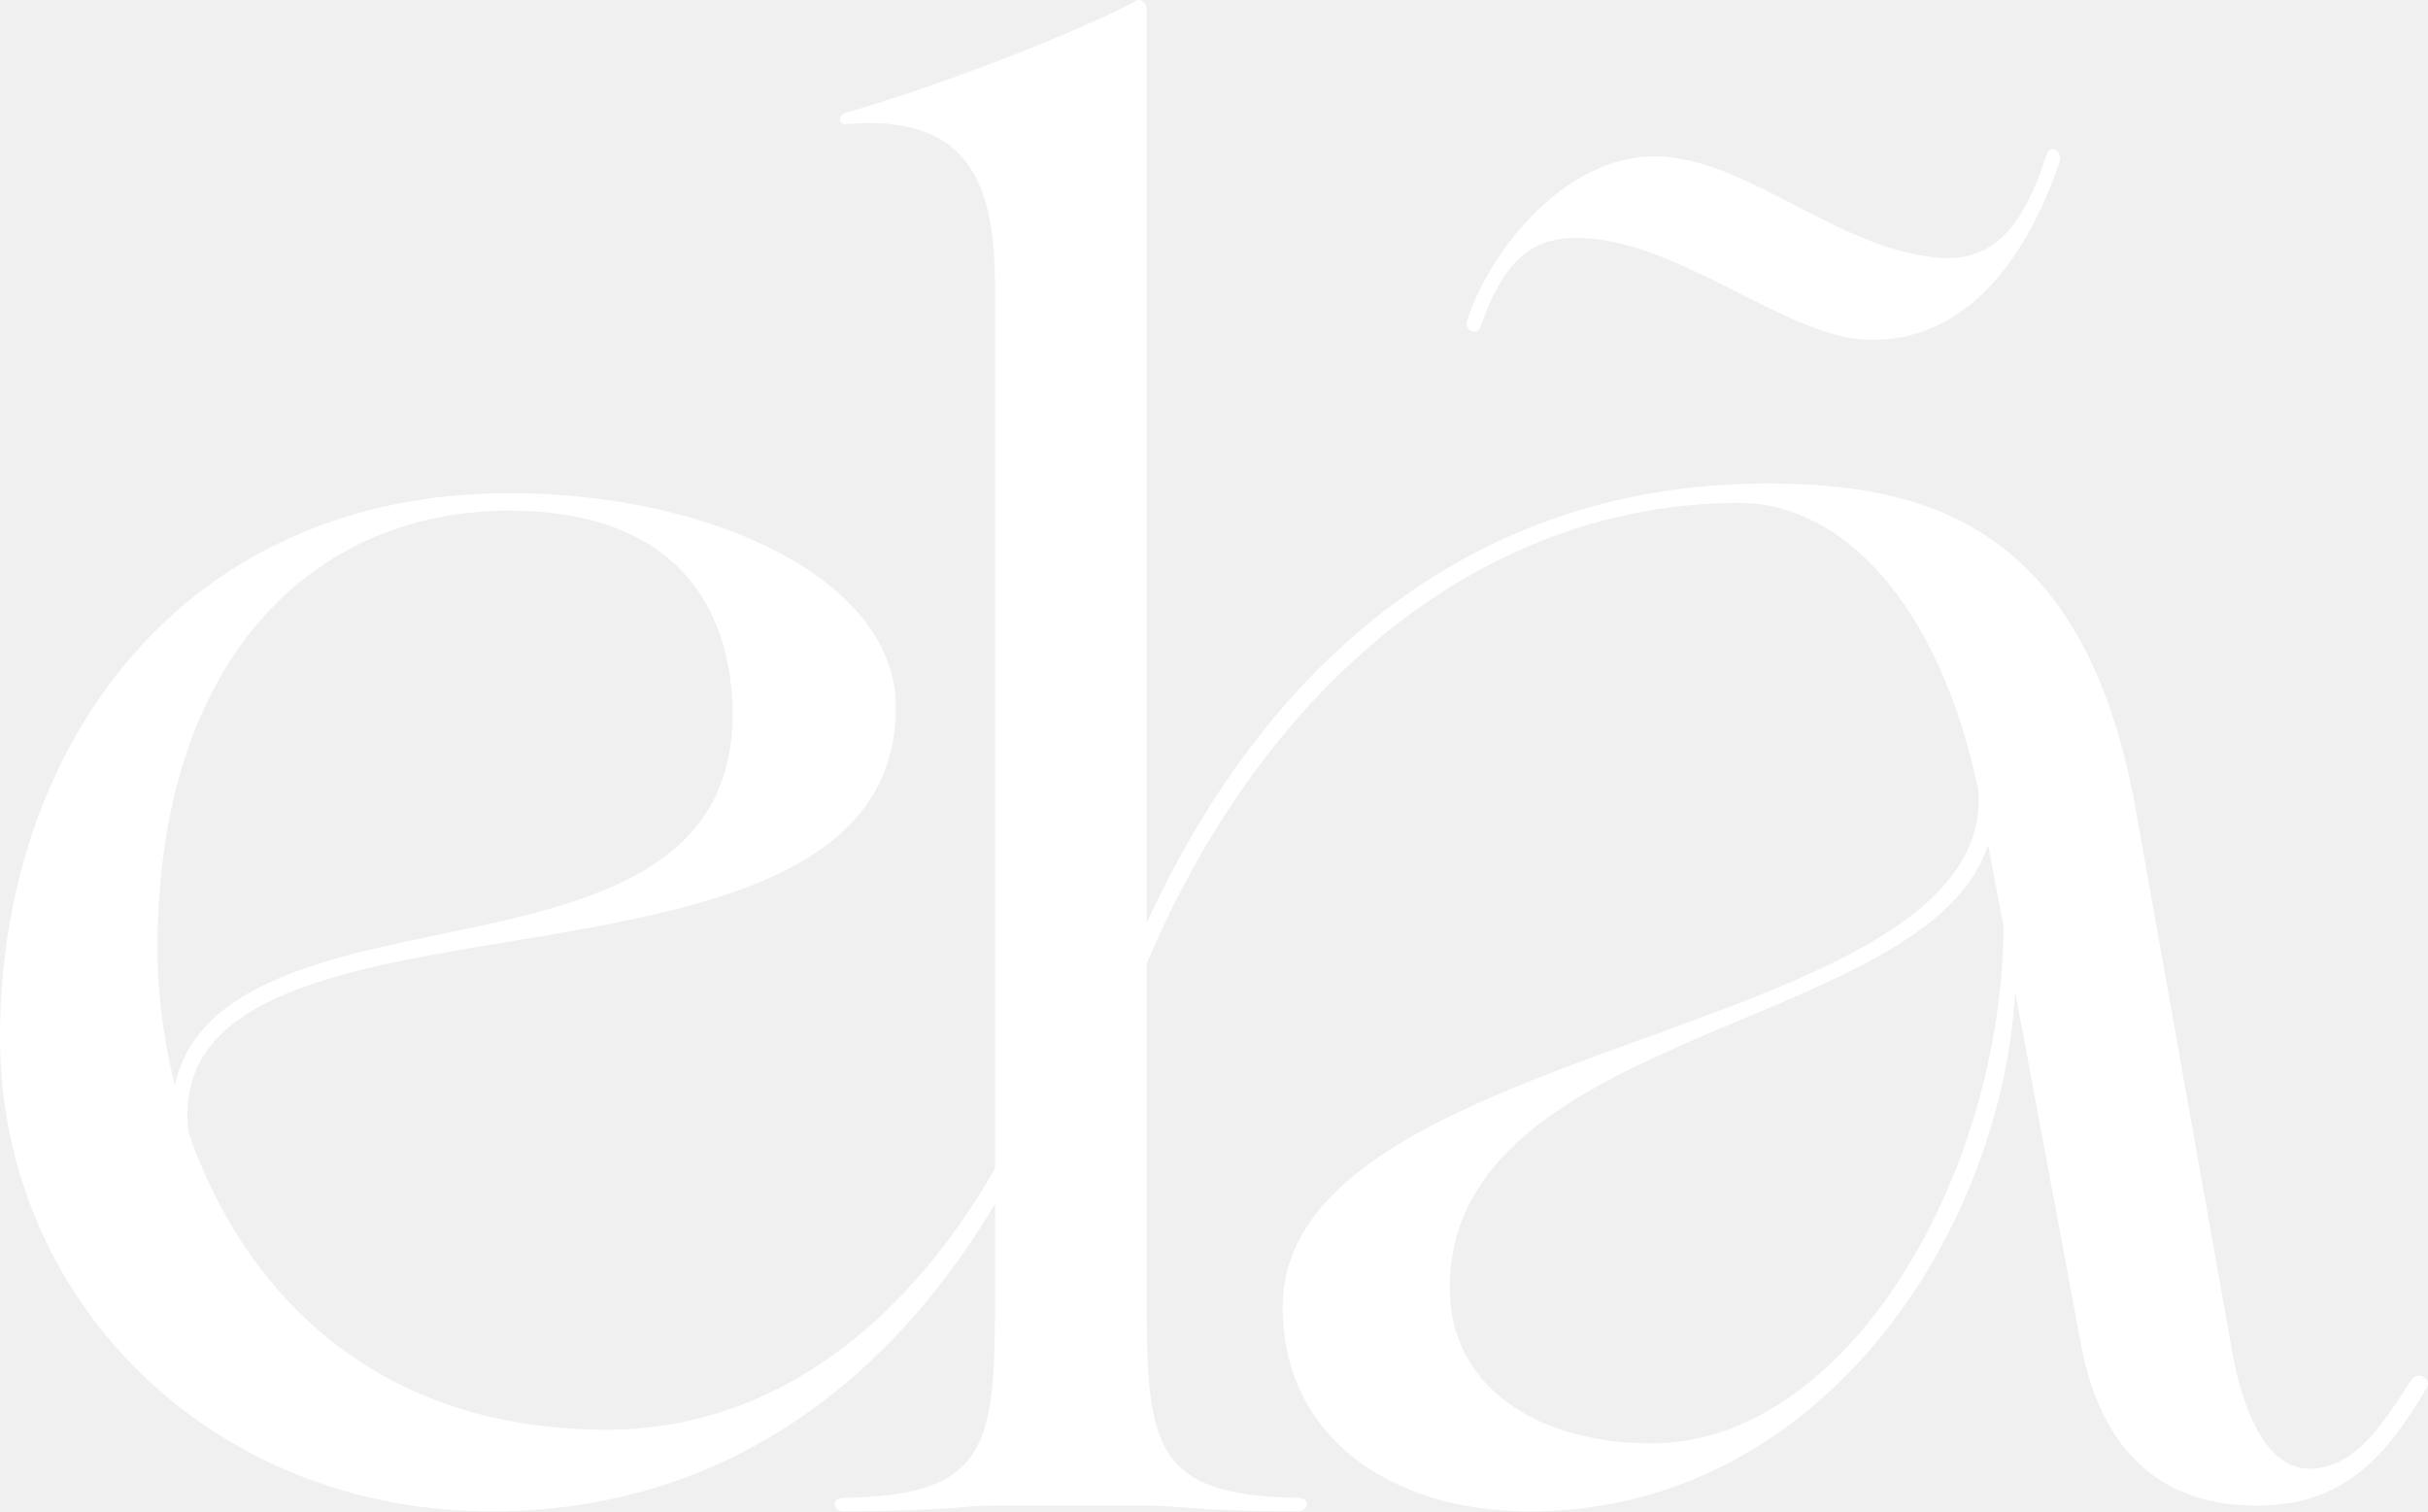
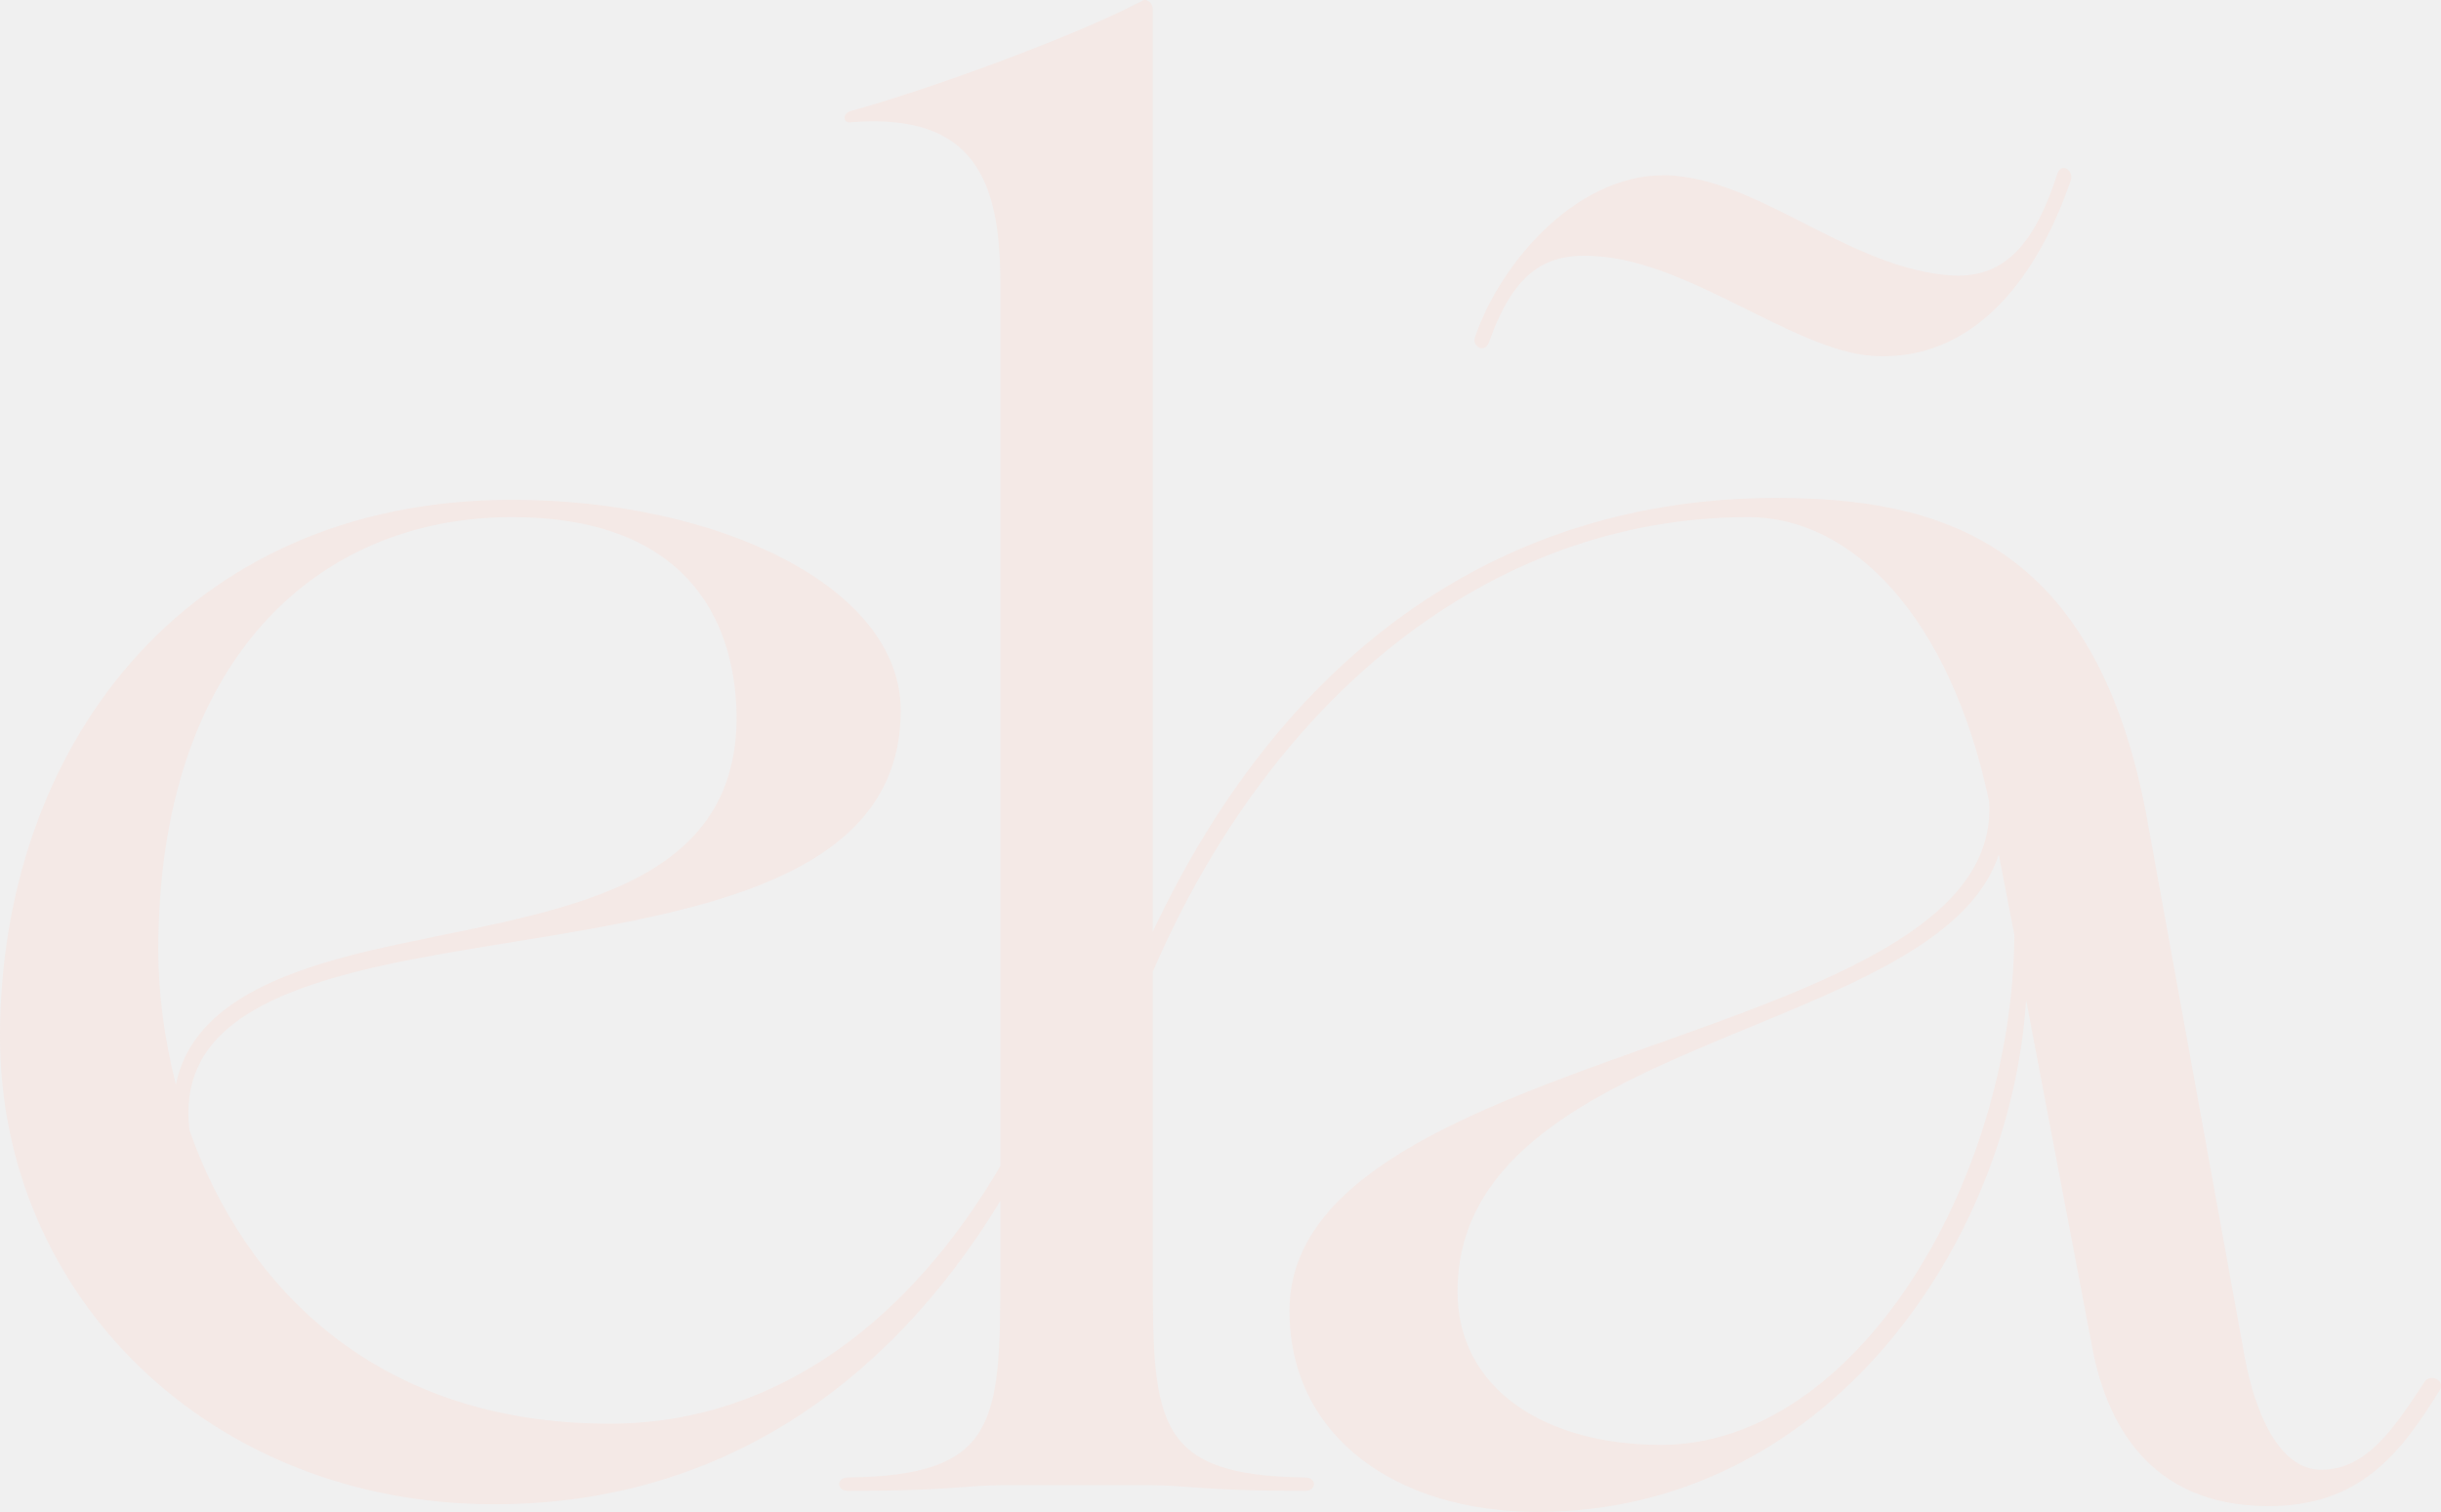
- <svg xmlns="http://www.w3.org/2000/svg" id="Camada_1" data-name="Camada 1" viewBox="0 0 1130.29 703.67">
-   <defs>
-     <style>
-       .cls-1 {
-         fill: #fff;
-       }
-     </style>
-   </defs>
-   <path class="cls-1" d="M0,482.92c0-134.8,84.14-253.32,237.03-253.32,95,0,180.03,40.71,180.03,99.52,0,99.52-146.56,98.61-244.27,121.23-52.47,12.67-90.47,31.66-85.04,76.9,25.33,73.28,85.95,138.42,194.51,138.42,100.42,0,172.8-82.33,209.89-184.56,3.62-6.33,9.95-3.62,7.24,2.71-47.95,130.28-139.33,219.84-270.51,219.84S0,605.05,0,482.92ZM171.9,442.21c75.99-18.09,170.08-23.52,169.18-111.28-.91-47.04-25.33-93.18-104.04-93.18-90.47,0-163.75,67.85-163.75,204.46,0,19.9,2.72,41.62,8.15,63.33,7.24-36.19,45.23-52.47,90.47-63.33Z" />
-   <path class="cls-1" d="M392.64,703.67c-5.43,0-5.43-6.33,0-6.33,68.75-.91,70.57-25.33,70.57-95.9V133.7c0-47.95-11.76-80.52-68.76-76-4.52.9-4.52-4.52,0-5.43,35.28-9.95,101.33-34.38,133.9-51.57,1.81-1.81,5.43,0,5.43,3.62v597.1c0,70.57,1.81,94.99,70.57,95.9,5.43,0,5.43,6.33,0,6.33-47.04,0-55.18-2.71-71.47-2.71h-68.75c-16.29,0-24.43,2.71-71.47,2.71Z" />
-   <g>
-     <path class="cls-1" d="M689.38,151.69c11.76-33.47,26.24-42.52,49.76-40.71,43.42,2.71,91.37,44.33,127.56,47.04,53.38,3.62,80.52-47.95,92.28-83.23.91-4.52-4.52-8.14-6.33-2.71-10.86,34.38-25.33,49.76-49.76,47.95-46.14-3.62-85.95-43.42-127.57-47.04-43.42-3.62-80.51,40.71-92.28,76-1.81,4.52,4.52,8.14,6.33,2.71Z" />
-     <path class="cls-1" d="M1122.73,642.15c-13.57,20.81-26.24,41.62-47.95,41.62-19.9,0-30.76-28.04-35.28-52.47l-45.24-254.22c-23.52-132.09-96.8-151.99-171.89-151.99-141.13,0-251.03,89.57-308.93,255.13-.91,1.81-.91,4.52,1.81,5.43,2.72.91,4.52-.9,5.43-2.71,50.67-148.37,158.75-248.79,289.03-248.79,47.95,0,93.18,47.04,111.28,133.9,8.14,116.71-323.89,113.99-323.89,240.65,0,59.71,49.76,94.99,114.9,94.99,133.9,0,218.94-126.66,226.17-241.55l30.76,164.66c6.33,33.47,25.33,74.19,81.42,74.19,41.61,0,60.61-23.52,79.61-55.19,1.81-4.52-4.52-7.24-7.24-3.62ZM768.99,672c-53.38,0-94.09-26.24-94.09-72.38,0-121.23,222.56-119.42,250.6-206.27l7.24,38c-.91,116.71-73.28,240.65-163.75,240.65Z" />
-   </g>
+ <svg xmlns="http://www.w3.org/2000/svg" width="92" height="57" viewBox="0 0 92 57" fill="none">
+   <path d="M56.114 12.911C57.071 10.236 58.248 9.515 60.165 9.658C63.7 9.875 67.603 13.199 70.547 13.415C74.892 13.705 77.101 9.585 78.058 6.767C78.131 6.405 77.69 6.115 77.542 6.55C76.658 9.297 75.481 10.526 73.491 10.381C69.736 10.091 66.496 6.912 63.109 6.624C59.574 6.334 56.555 9.877 55.598 12.694C55.45 13.056 55.966 13.346 56.114 12.911Z" fill="#f4e9e6" />
+   <path d="M91.387 52.087C90.282 53.749 89.252 55.411 87.484 55.411C85.863 55.411 84.981 53.172 84.613 51.22L80.93 30.914C79.016 20.364 73.05 18.773 66.937 18.773C56.676 18.773 48.446 24.486 43.446 35.13V0.346C43.446 0.056 43.151 -0.087 43.005 0.056C40.355 1.43 34.978 3.38 32.107 4.174C31.738 4.246 31.738 4.681 32.107 4.607C36.747 4.246 37.704 6.847 37.704 10.677V43.957C34.385 49.636 29.381 53.674 22.977 53.674C14.14 53.674 9.205 48.471 7.143 42.617C6.702 39.003 9.794 37.486 14.065 36.476C22.018 34.669 33.948 34.742 33.948 26.791C33.948 22.095 27.026 18.843 19.294 18.843C6.847 18.845 0 28.313 0 39.079C0 48.835 7.88 56.712 18.63 56.712C27.052 56.712 33.456 52.258 37.704 45.273V48.041C37.704 53.678 37.556 55.628 31.959 55.702C31.518 55.702 31.518 56.208 31.959 56.208C35.787 56.208 36.451 55.992 37.777 55.992H43.374C44.699 55.992 45.363 56.208 49.191 56.208C49.632 56.208 49.632 55.702 49.191 55.702C43.594 55.63 43.446 53.678 43.446 48.041V36.638C47.908 26.304 56.14 19.496 65.907 19.496C69.811 19.496 73.491 23.253 74.964 30.191C75.626 39.514 48.6 39.295 48.6 49.413C48.6 54.182 52.651 57 57.953 57C68.851 57 75.774 46.883 76.363 37.705L78.866 50.856C79.382 53.531 80.927 56.781 85.493 56.781C88.88 56.781 90.426 54.903 91.974 52.373C92.122 52.012 91.606 51.795 91.385 52.083L91.387 52.087ZM5.965 35.829C5.965 24.917 11.931 19.496 19.294 19.496C25.7 19.496 27.69 23.182 27.762 26.938C27.835 33.948 20.176 34.381 13.993 35.826C10.31 36.694 7.218 37.995 6.629 40.886C6.188 39.153 5.965 37.417 5.965 35.826V35.829ZM62.593 54.472C58.248 54.472 54.934 52.377 54.934 48.692C54.934 39.008 73.05 39.153 75.333 32.217L75.921 35.253C75.849 44.576 69.956 54.474 62.593 54.474V54.472Z" fill="#f4e9e6" />
</svg>
